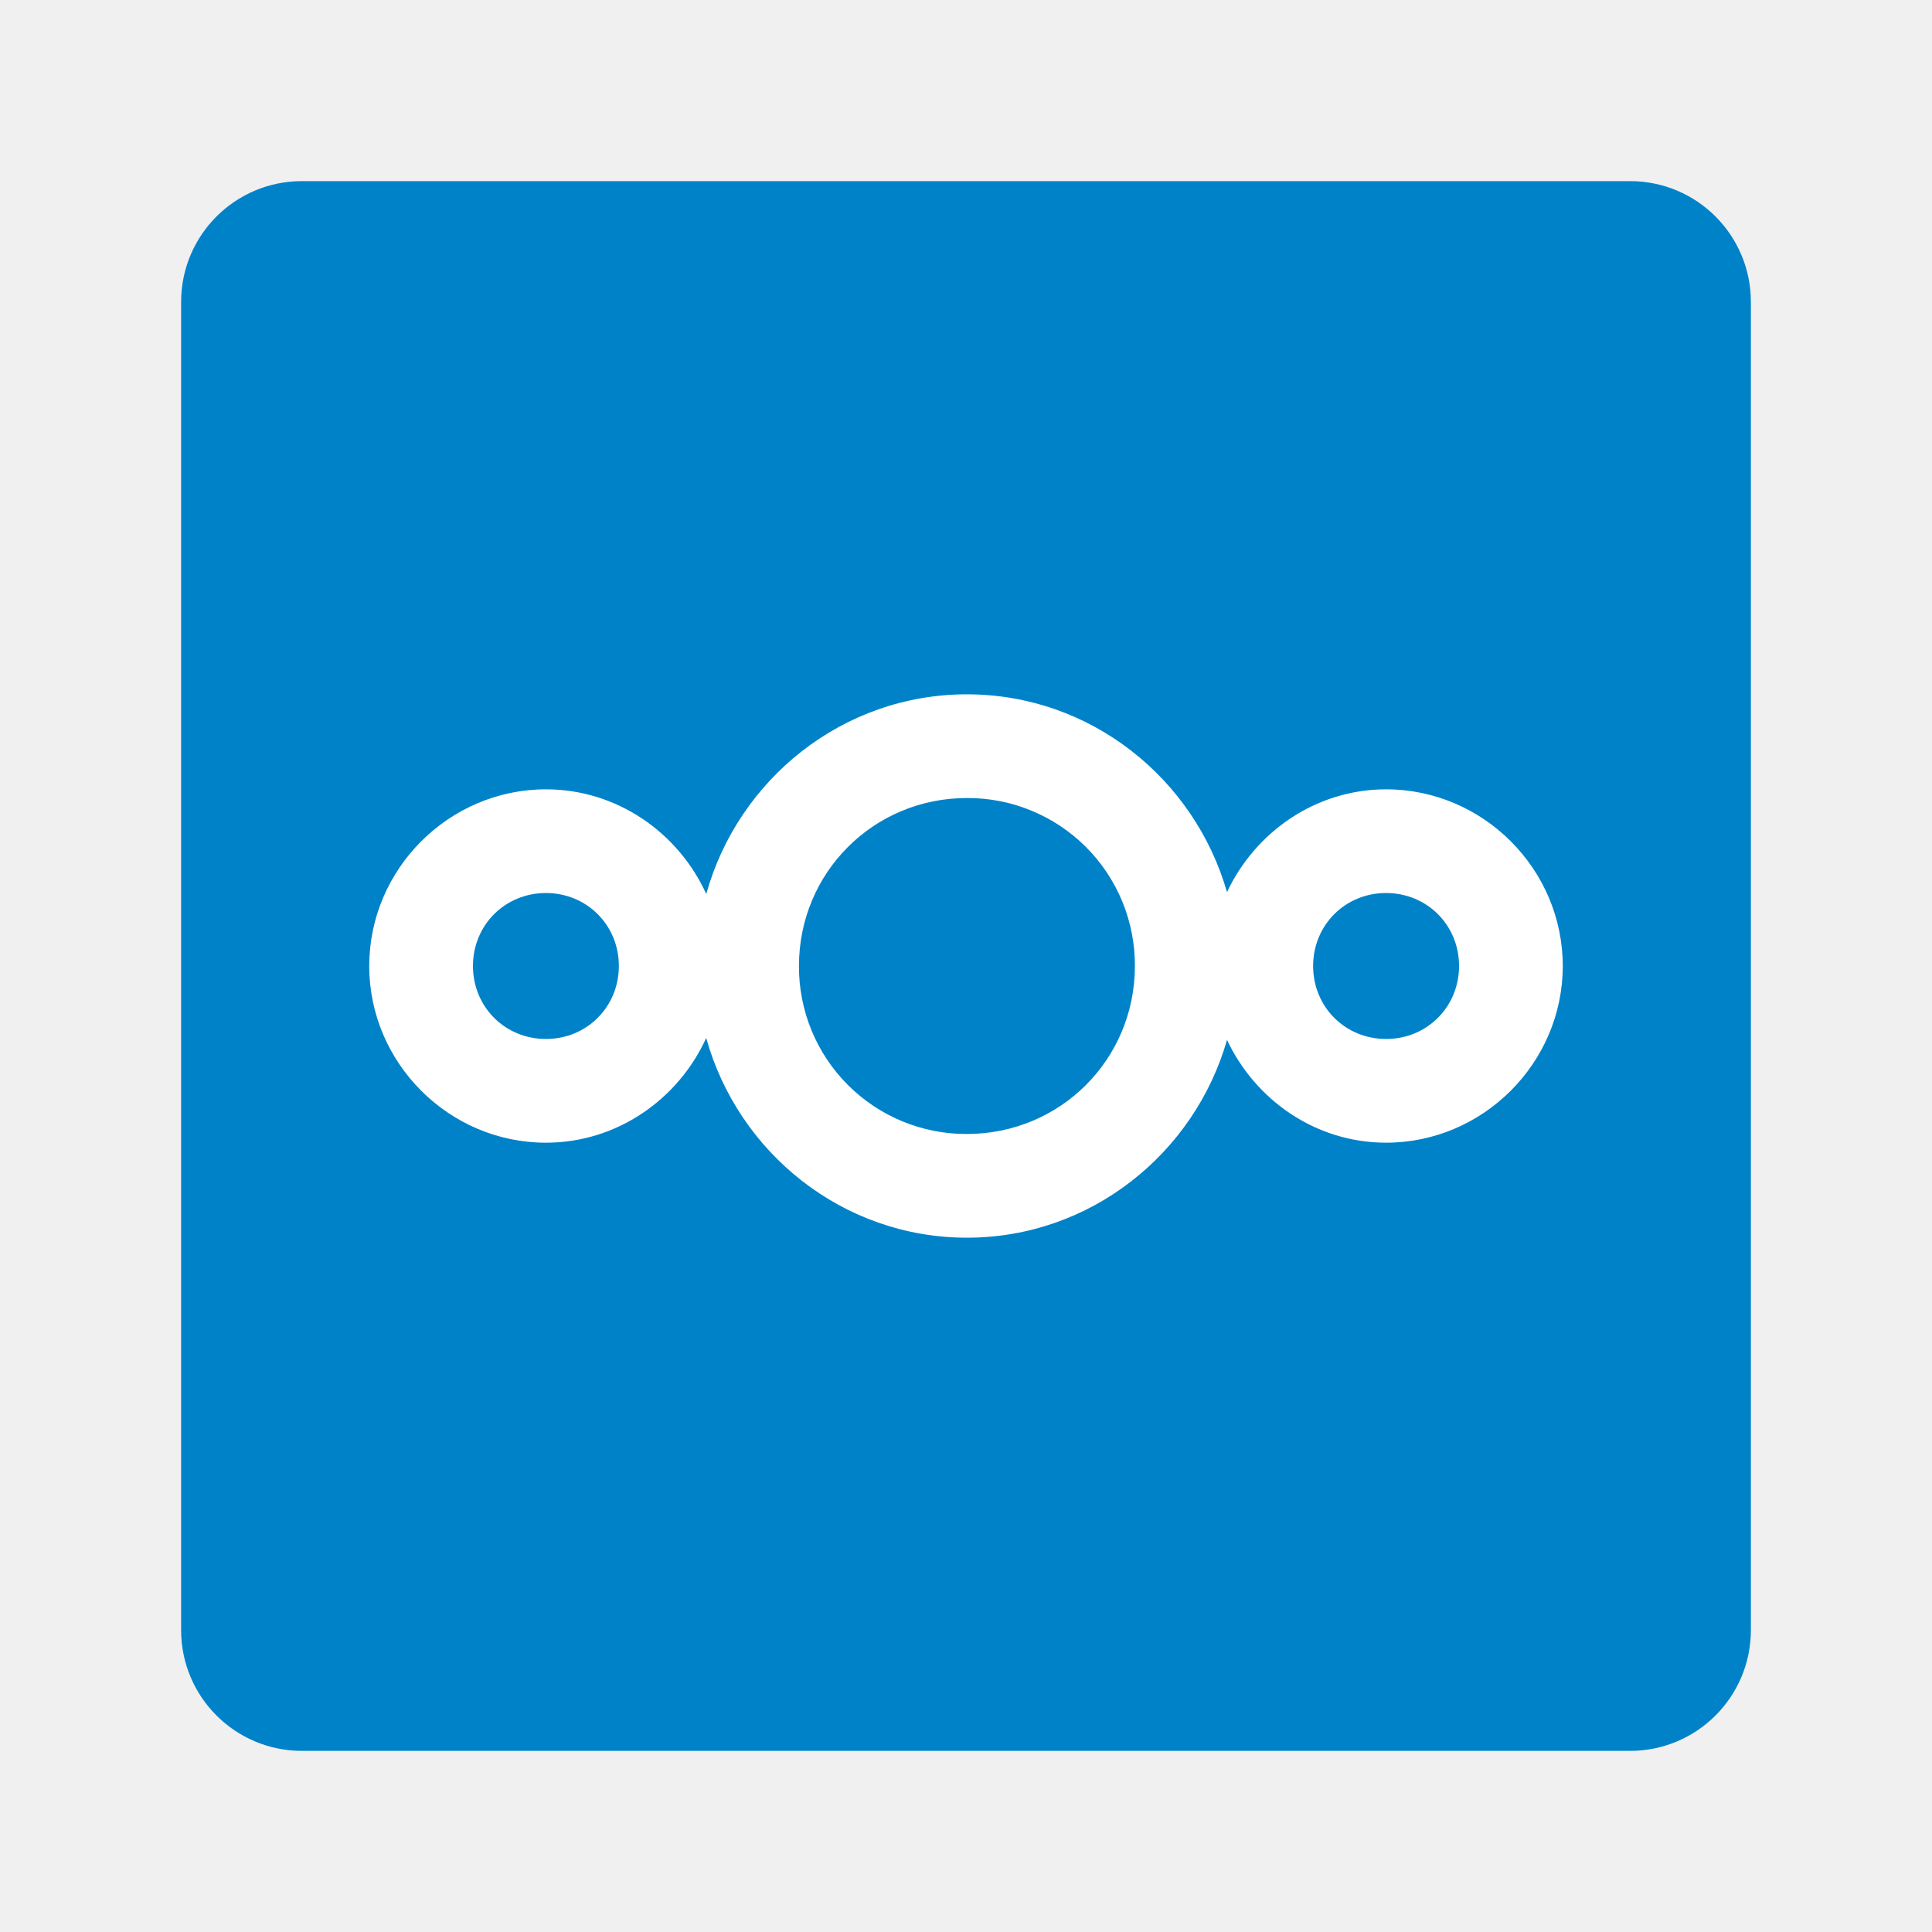
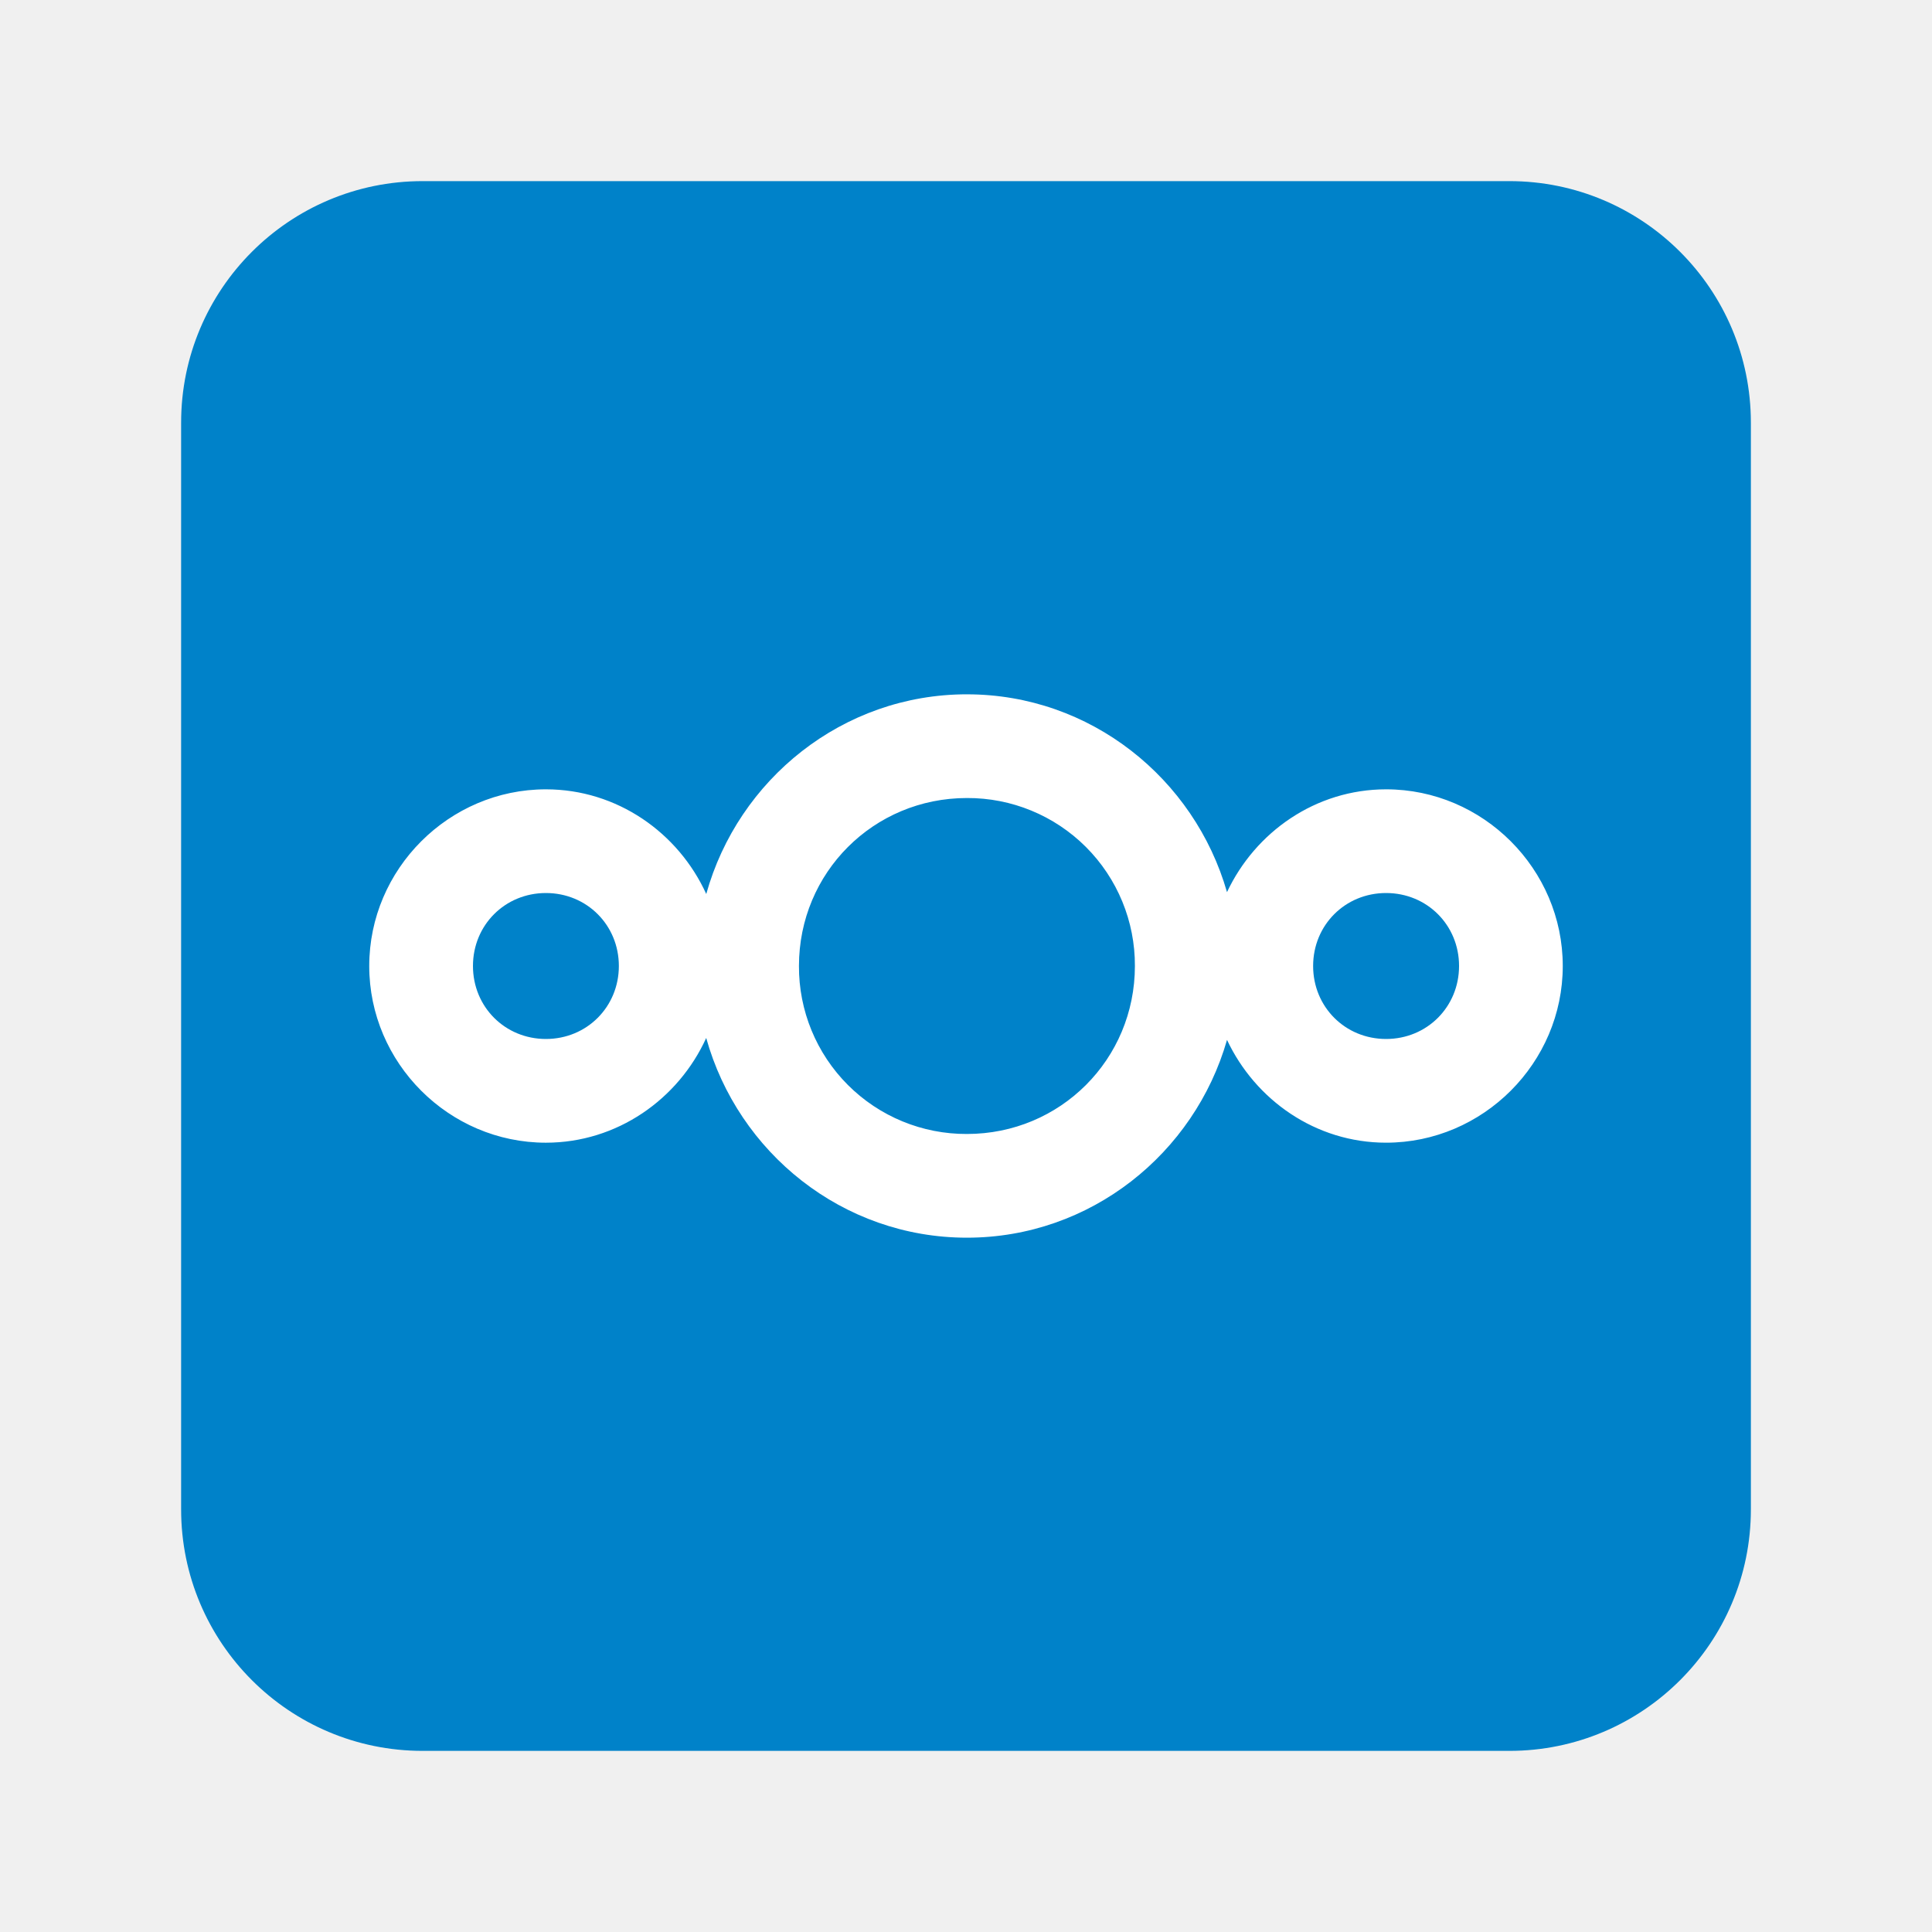
<svg xmlns="http://www.w3.org/2000/svg" id="svg11300" width="128" height="128" style="enable-background:new" version="1.0" viewBox="0 0 128 128">
  <g id="layer1" transform="translate(0,-172)">
    <g id="layer9">
      <g id="g3930" transform="translate(-300 -160)" style="enable-background:new">
        <g id="g2139" transform="translate(668 160)" style="enable-background:new">
-           <rect id="rect2137" x="-356" y="184" width="104" height="104" rx="8" ry="8" style="enable-background:new;fill:#0082c9;paint-order:normal" />
+           <rect id="rect2137" x="-356" y="184" width="104" height="104" rx="16" style="enable-background:new;fill:#0082c9;paint-order:normal" />
        </g>
        <path id="path8670-3" d="m364.06 378c-8.237 0-15.156 5.641-17.269 13.23-1.845-4.059-5.905-6.935-10.624-6.935-6.421 1e-3 -11.704 5.282-11.704 11.705-1e-3 6.425 5.28 11.706 11.703 11.707 4.719-1e-3 8.777-2.88 10.622-6.939 2.113 7.59 9.033 13.232 17.272 13.232 8.193 1e-3 15.077-5.579 17.233-13.104 1.875 3.984 5.873 6.81 10.537 6.81 6.425 0 11.707-5.282 11.707-11.707 0-6.425-5.282-11.705-11.706-11.704-4.664 1e-3 -8.665 2.827-10.539 6.811-2.157-7.525-9.039-13.106-17.231-13.105zm0 6.871a11.077 11.077 0 0 1 11.13 11.128c0 6.188-4.942 11.131-11.13 11.13a11.077 11.077 0 0 1-11.127-11.13c0-6.188 4.942-11.128 11.128-11.128zm-27.893 6.294c2.711 0 4.833 2.123 4.834 4.833 0 2.711-2.122 4.837-4.833 4.837-2.71 0-4.833-2.126-4.833-4.837 0-2.71 2.123-4.833 4.833-4.833zm55.664 0c2.711 0 4.835 2.122 4.835 4.833 0 2.712-2.124 4.837-4.835 4.837-2.711 0-4.834-2.126-4.833-4.837 0-2.71 2.123-4.833 4.833-4.833z" style="color:#000000;enable-background:new;fill:#fff;isolation:auto;mix-blend-mode:normal;text-decoration-color:#000000;text-decoration-line:none;text-decoration-style:solid;text-indent:0;text-transform:none;white-space:normal" />
      </g>
    </g>
  </g>
</svg>
